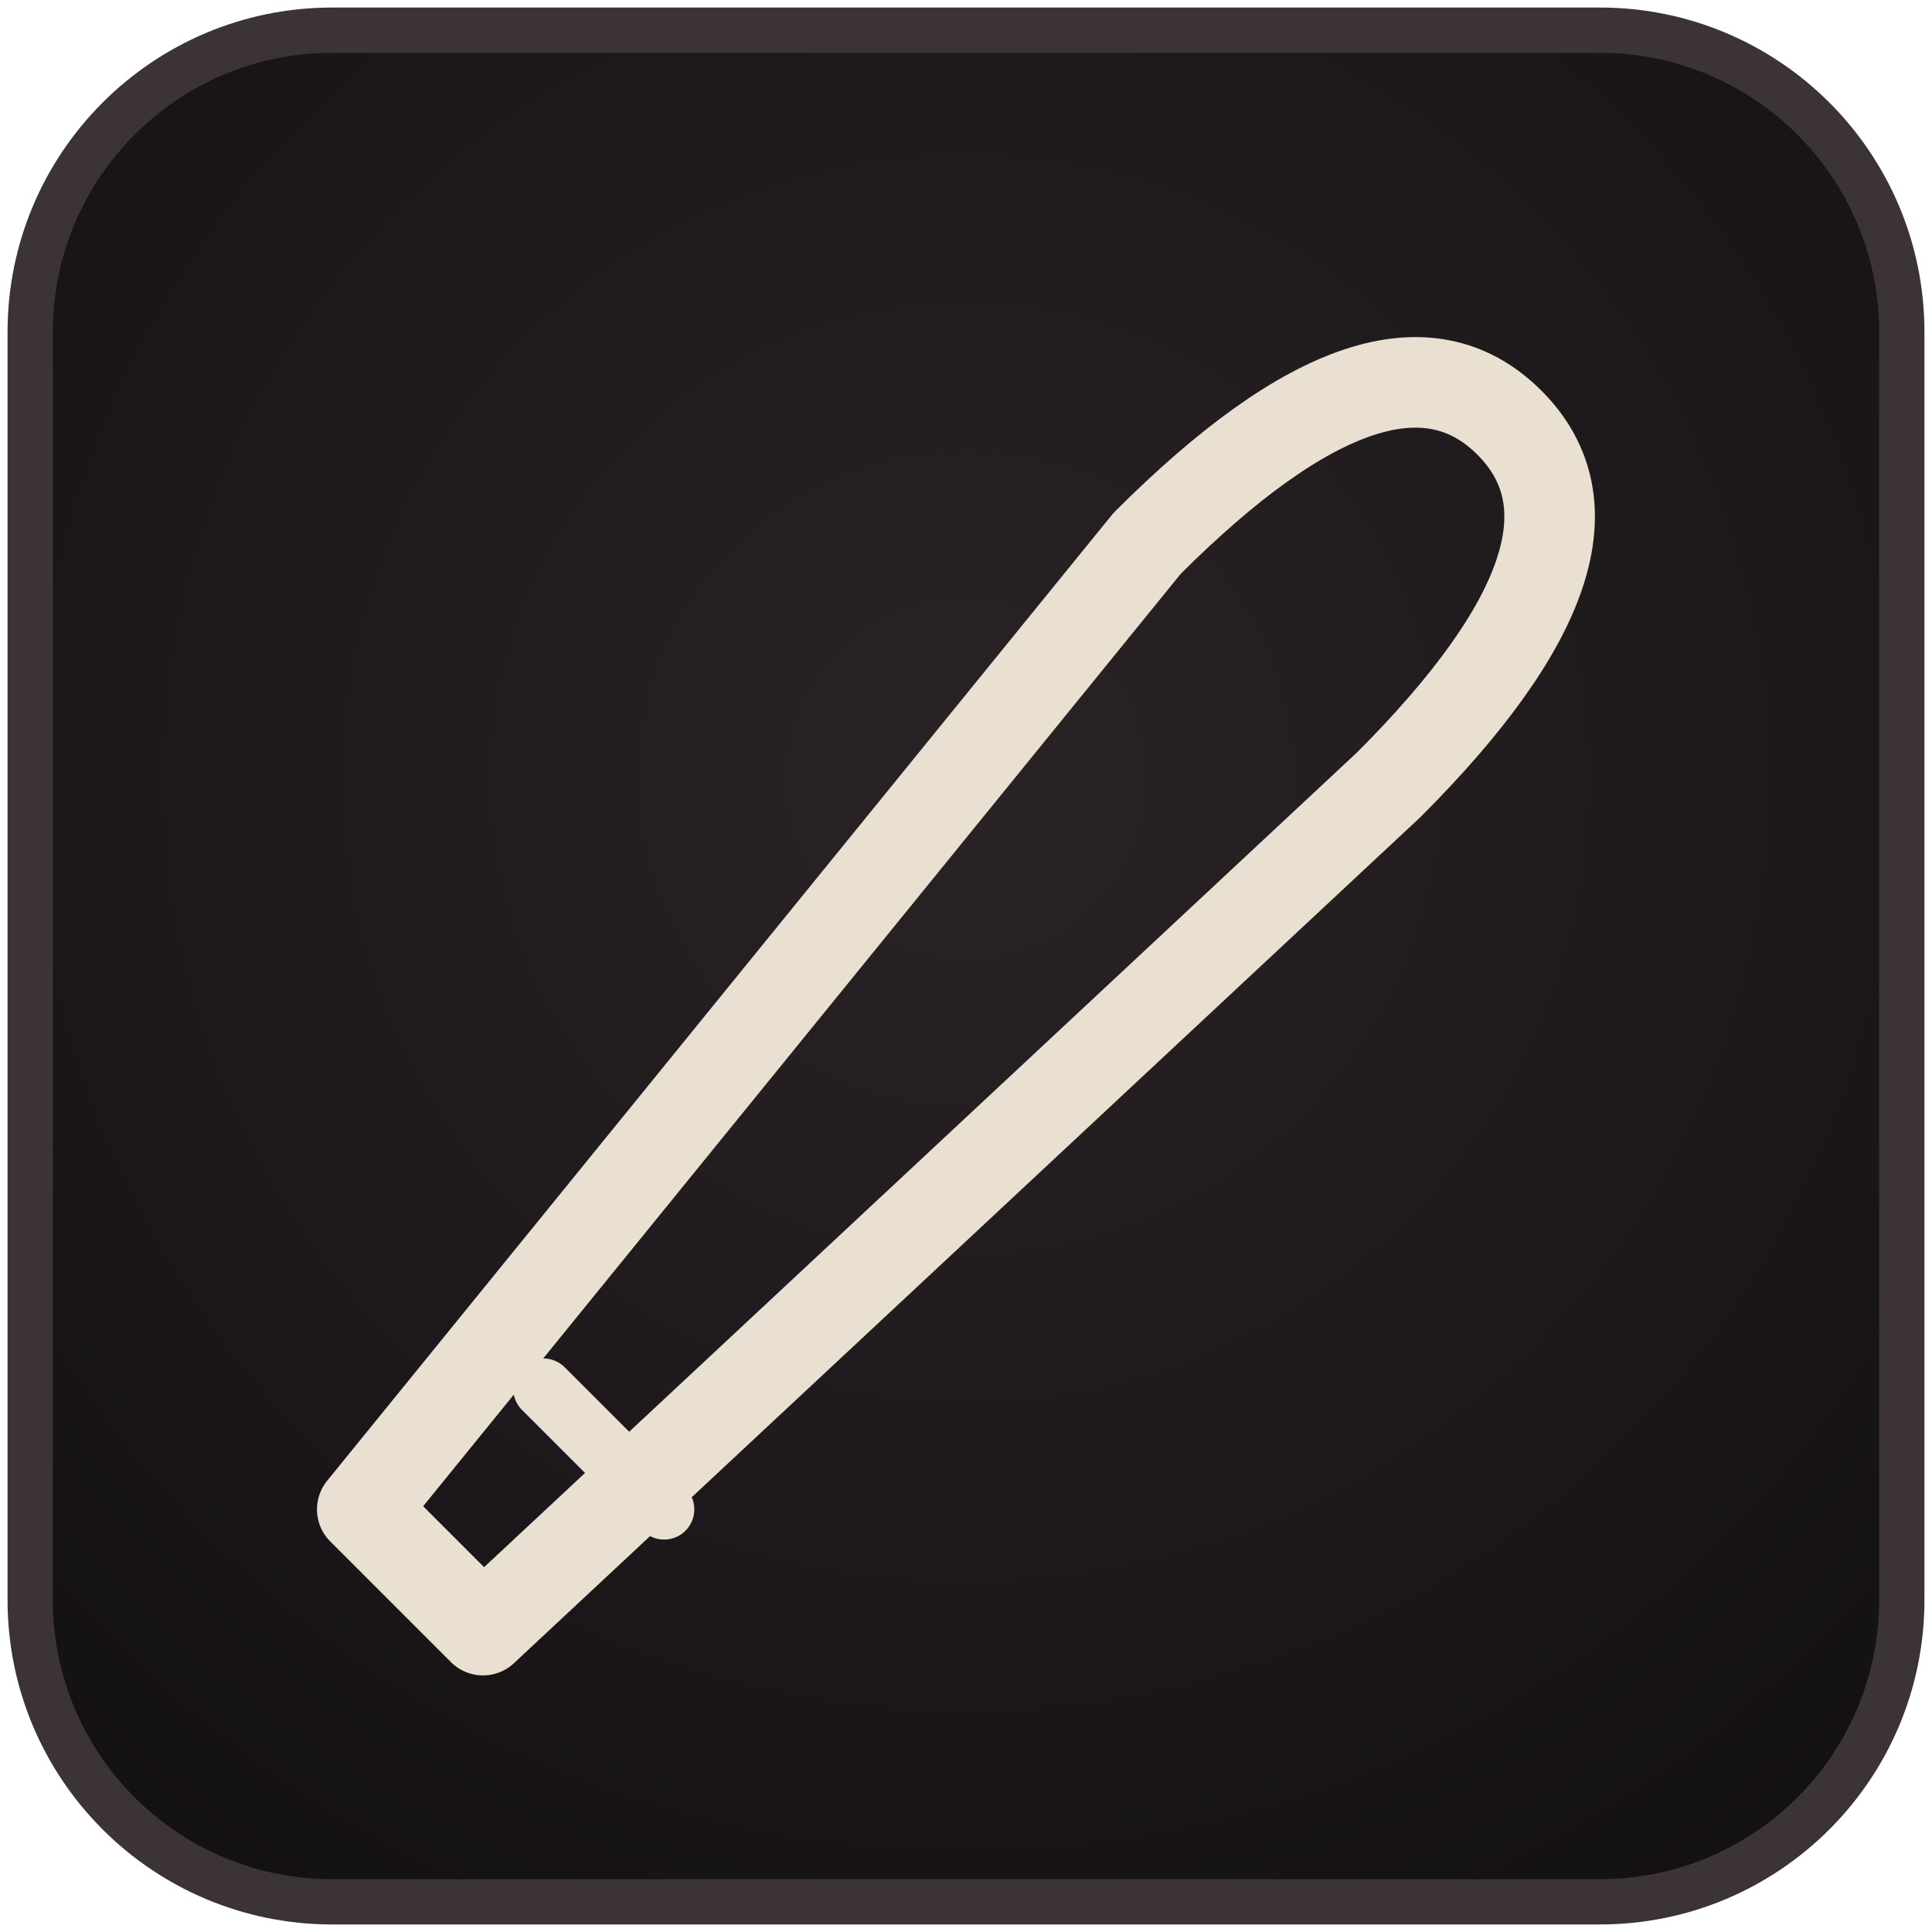
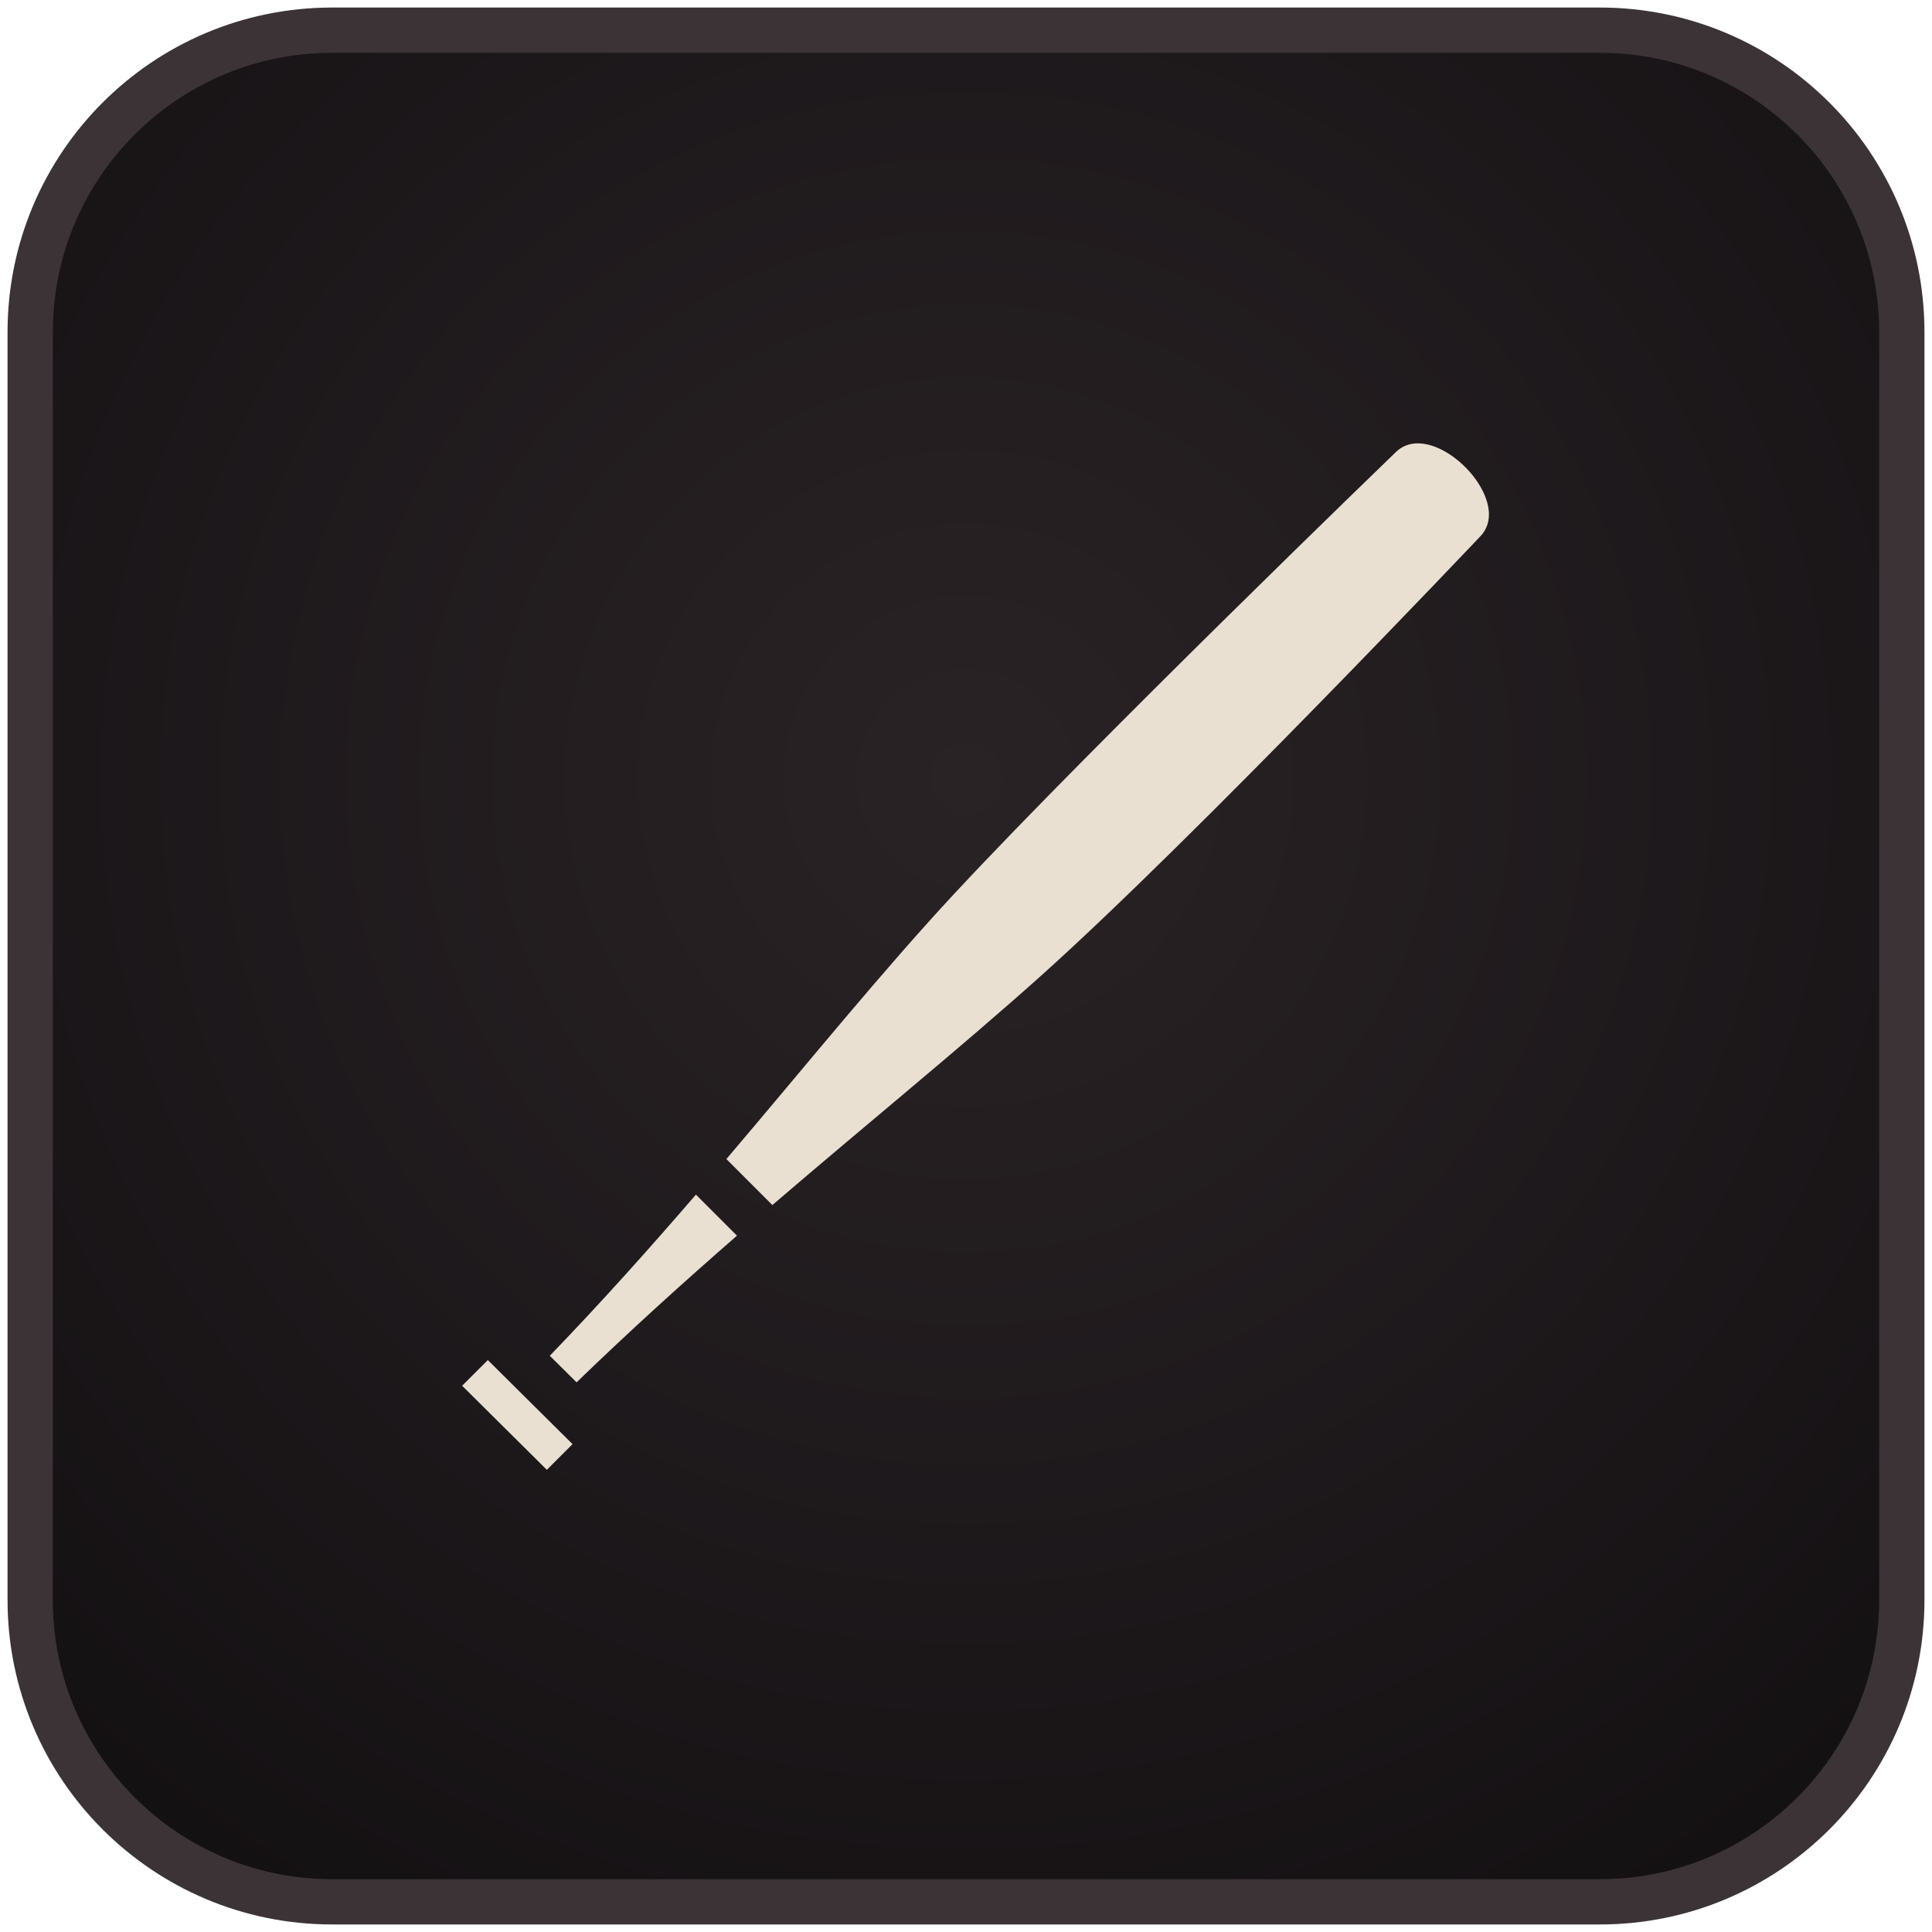
<svg xmlns="http://www.w3.org/2000/svg" viewBox="0 0 64 64" width="256" height="256">
  <defs>
    <radialGradient id="g" cx="50%" cy="40%" r="70%">
      <stop offset="0" stop-color="#2a2326" />
      <stop offset="1" stop-color="#141113" />
    </radialGradient>
  </defs>
  <rect x="1" y="1" width="62" height="62" rx="10" fill="url(#g)" stroke="#3b3336" stroke-width="1.5" />
-   <g fill="none" stroke="#e9e0d2" stroke-width="3" stroke-linecap="round" stroke-linejoin="round">
-     <path d="M12 50 L16 54 L46 26 Q54 18 50 14 Q46 10 38 18 Z" />
-     <path d="M18 46 l4 4" stroke-width="2" />
+   <g transform="translate(10 10) scale(0.0859375)" fill="#e9e0d2">
+     <path d="M429.725 54.54c-3.023.094-5.838 1.16-8.16 3.48l-.055.056-.057.055s-115.29 111.285-169.37 169.364c-28.277 30.37-56.8 65.693-88.448 102.922l17.726 17.73c37.02-31.78 72.285-60.387 103.388-88.236 58.86-52.703 169.174-169.187 169.174-169.187l.084-.09.088-.088c11.49-11.49-7.83-35.118-23.063-35.988-.438-.025-.874-.032-1.305-.018zM151.89 344.13c-17.598 20.413-36.214 41.272-56.33 62.114l10.327 10.248c20.79-20.14 41.52-38.848 61.828-56.54l-15.824-15.823zm-80.21 63.776l-9.9 9.9 32.652 32.4 9.9-9.9-32.652-32.4z" />
  </g>
</svg>
